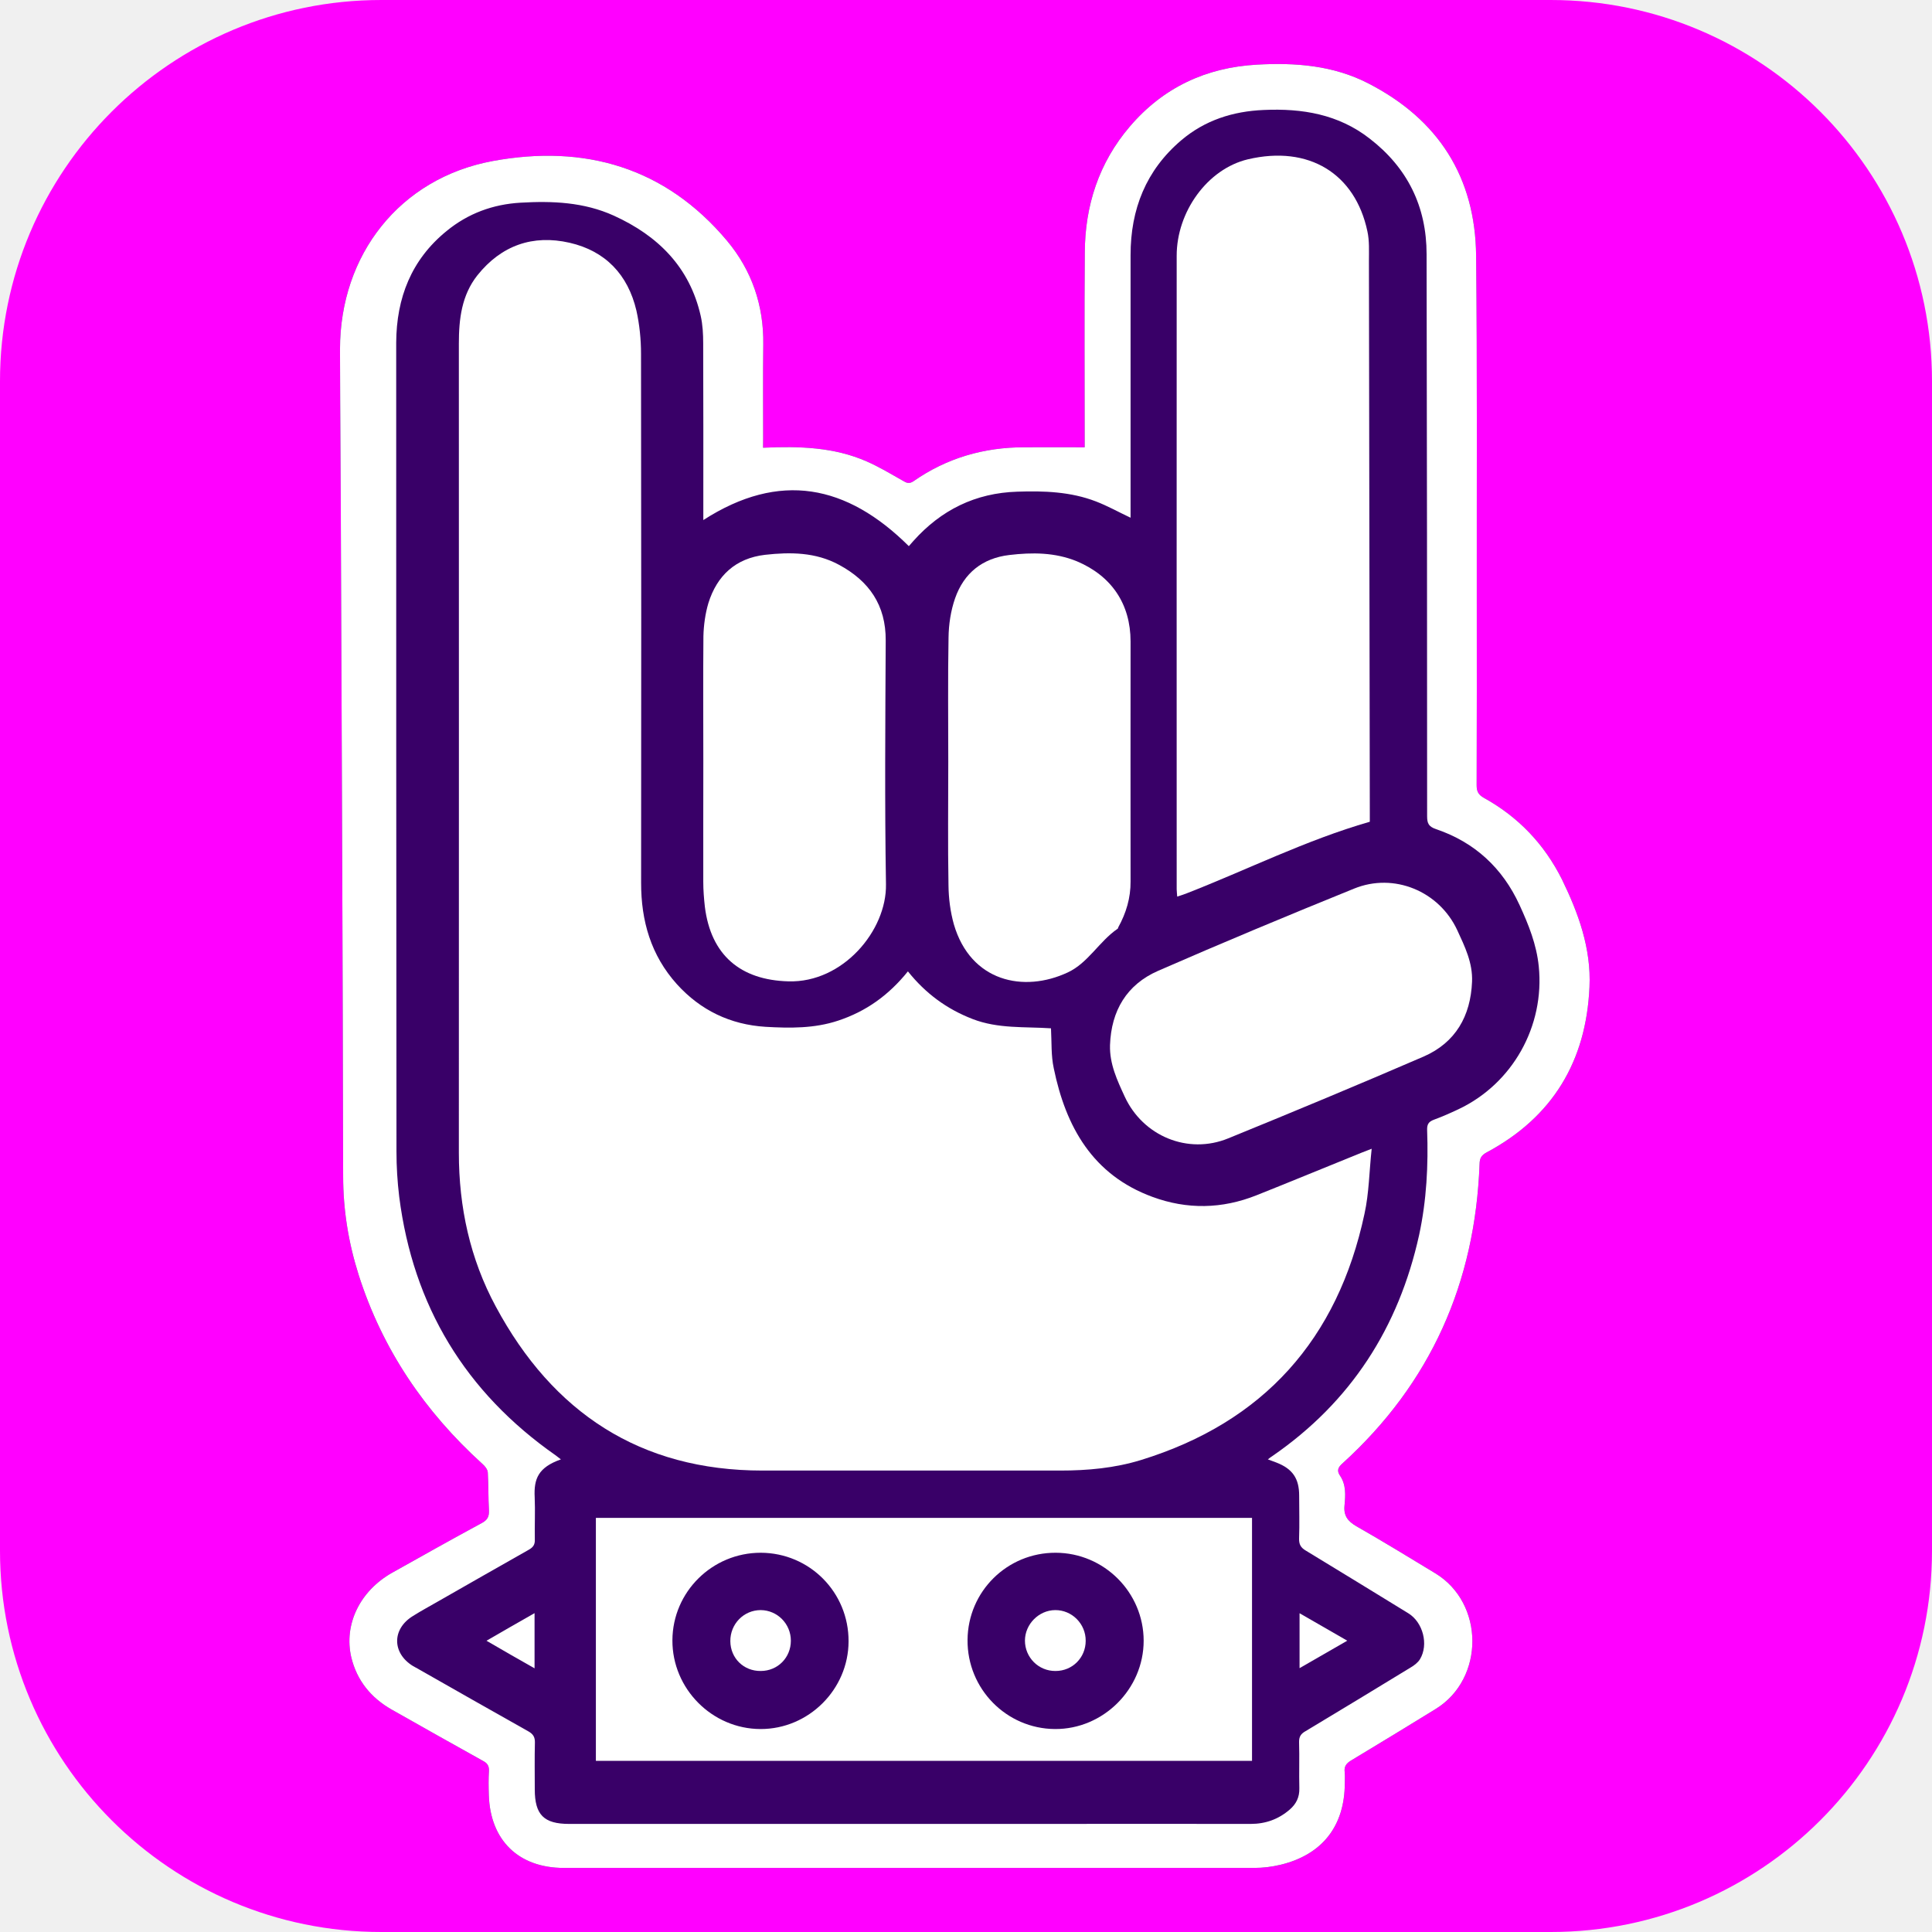
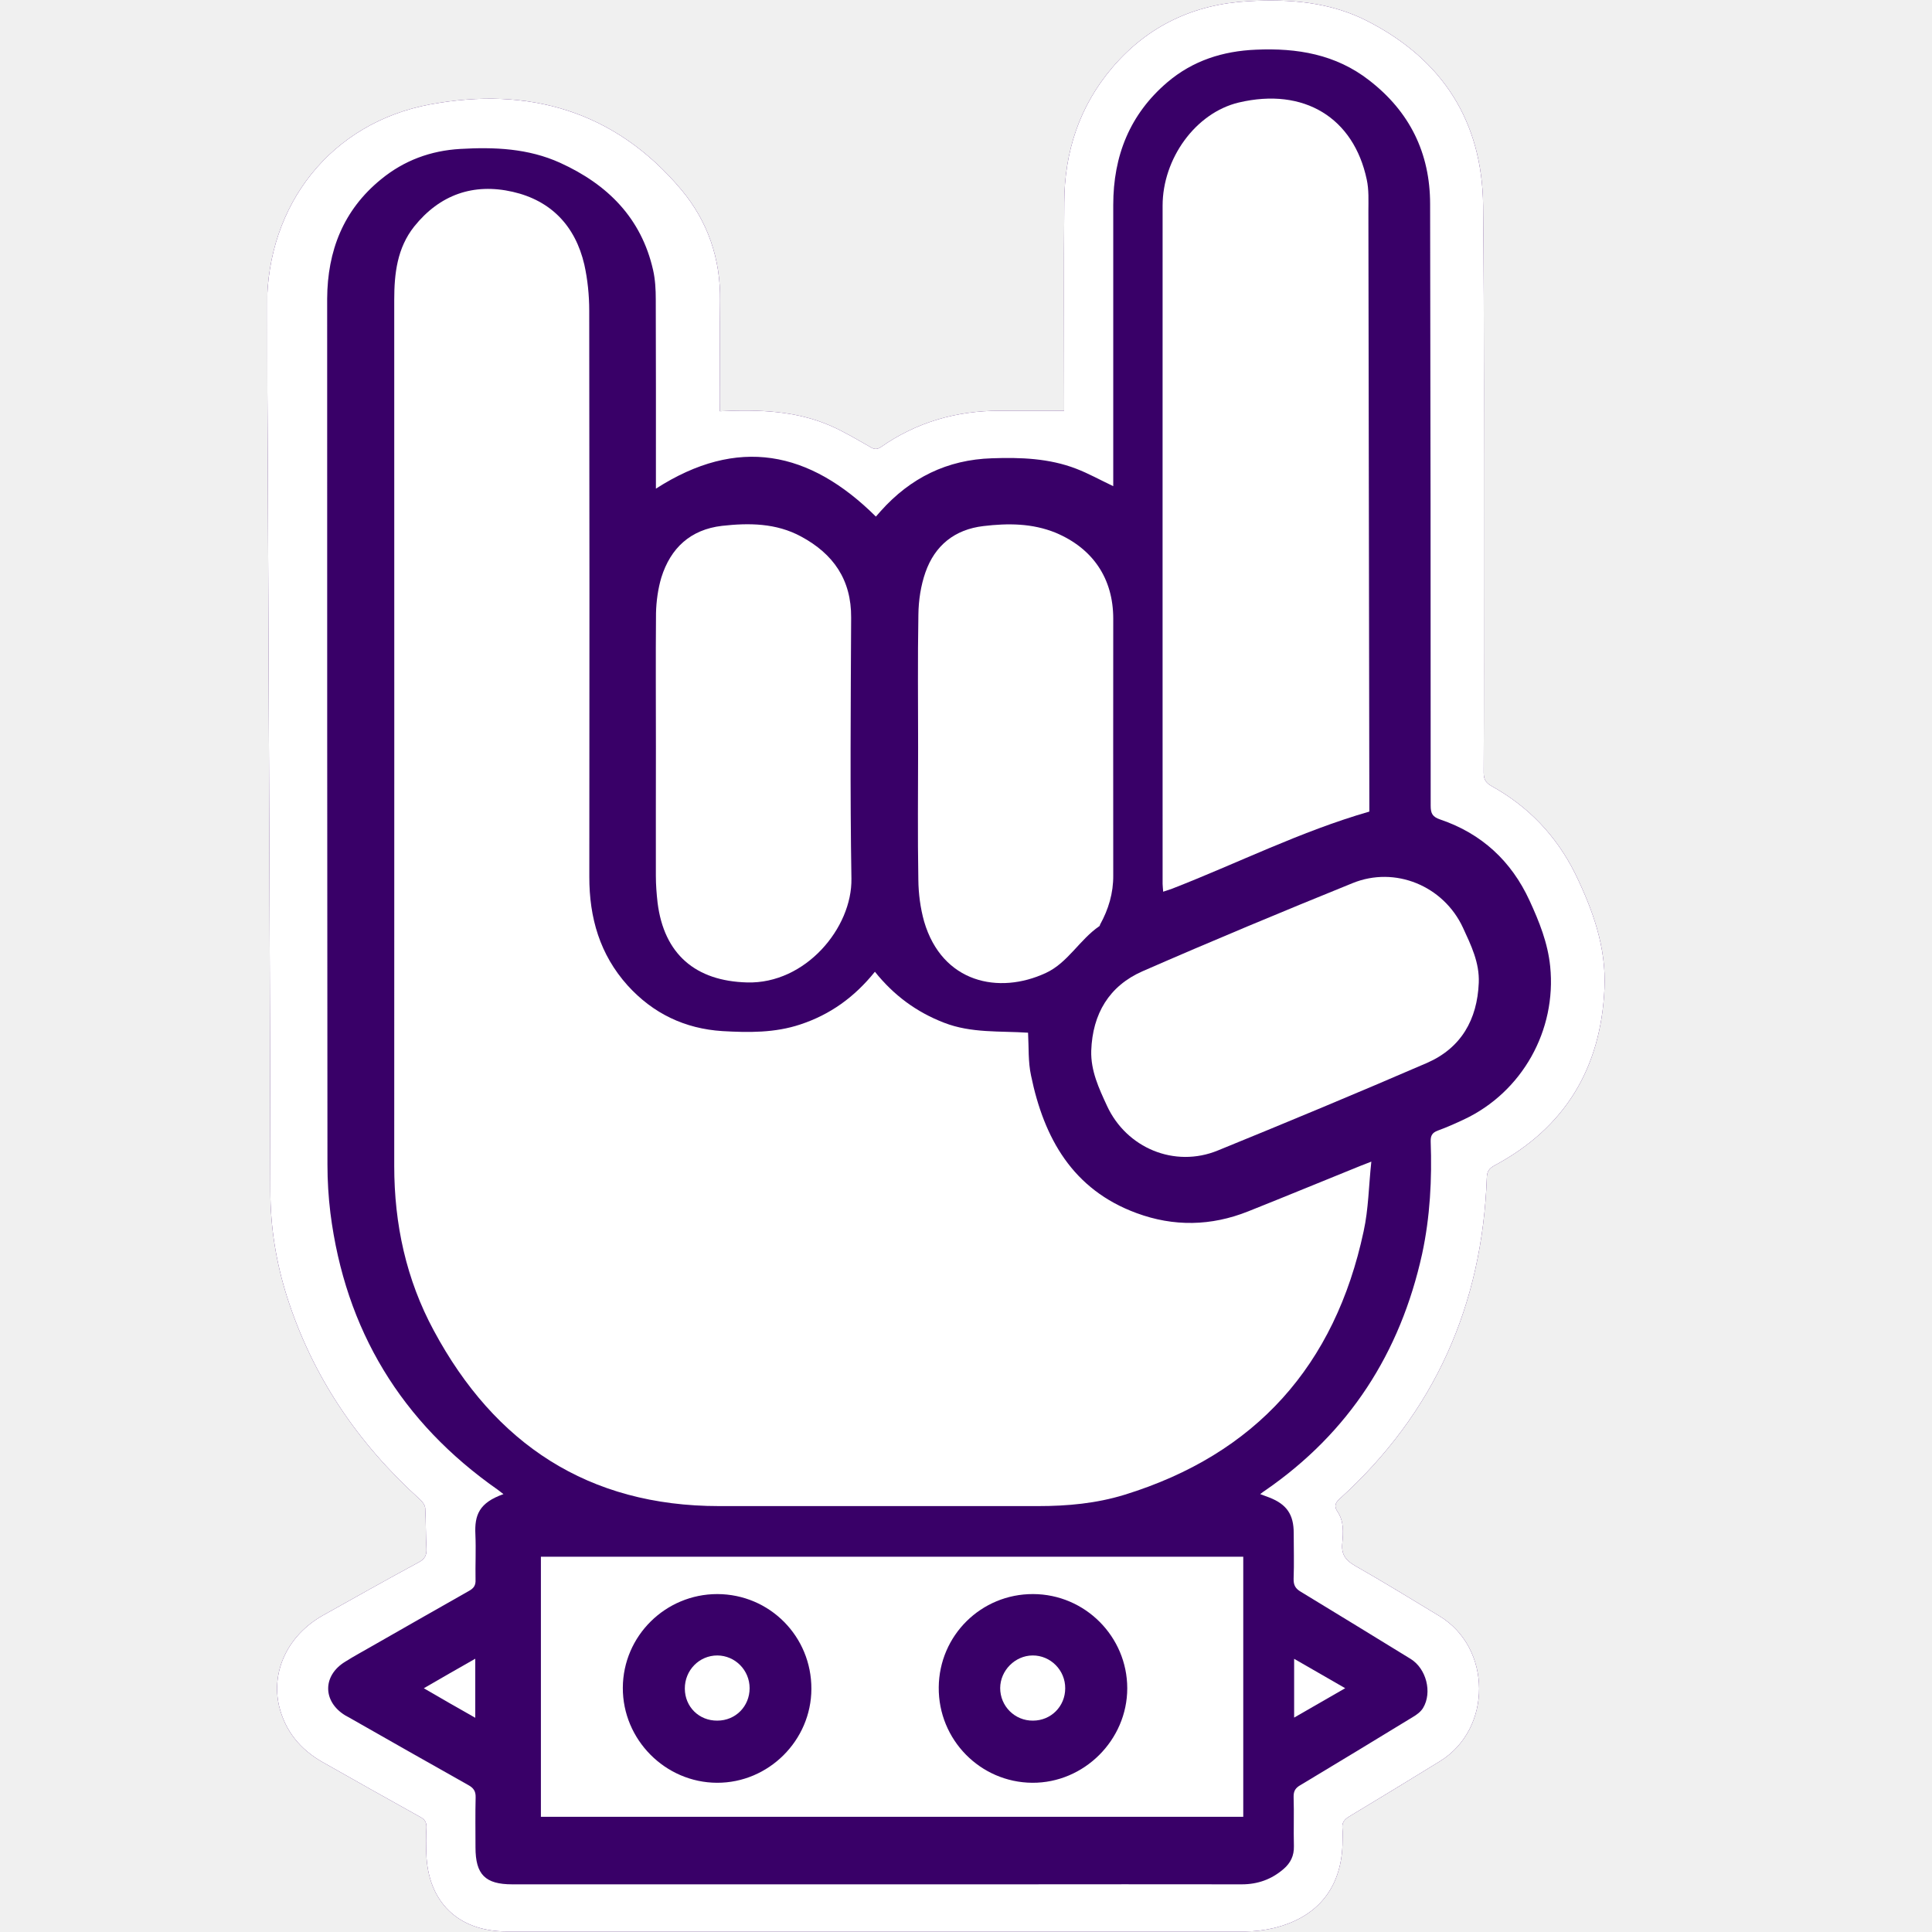
- <svg xmlns="http://www.w3.org/2000/svg" width="64" height="64" viewBox="-107 -20 608 608" fill="none">
-   <rect x="-107" y="-20" width="608" height="608" rx="120" fill="#FF00FF" />
-   <mask id="mask0_1303_54" style="mask-type:alpha" maskUnits="userSpaceOnUse" x="0" y="0" width="394" height="568">
-     <path fill-rule="evenodd" clip-rule="evenodd" d="M133.134 120.9C144.613 120.372 155.522 120.719 165.763 125.214C169.728 126.953 173.43 129.193 177.187 131.322C178.341 132.018 179.162 132.324 180.484 131.434C190.948 124.128 202.622 120.761 215.34 120.761C221.518 120.719 227.752 120.761 234.347 120.761C234.347 119.926 234.347 118.98 234.347 117.992C234.347 98.54 234.222 79.032 234.389 59.593C234.417 44.705 238.828 31.208 248.568 19.798C259.045 7.539 272.528 1.236 288.544 0.346C300.622 -0.336 312.574 0.554 323.636 6.259C345.649 17.572 357.281 35.73 357.532 60.456C357.907 96.188 357.699 131.962 357.74 167.68C357.74 187.536 357.782 207.337 357.699 227.137C357.699 229.113 358.283 230.114 360.008 231.102C370.848 237.1 379.016 245.685 384.554 256.761C389.744 267.419 393.779 278.495 393.208 290.601C392.179 313.977 381.618 331.551 360.885 342.641C359.201 343.545 358.659 344.477 358.617 346.314C357.253 383.674 343.269 415.288 315.468 440.543C314.105 441.739 313.618 442.783 314.689 444.369C316.665 447.249 316.414 450.575 316.122 453.747C315.788 456.976 317.124 458.715 319.837 460.301C328.228 465.074 336.465 470.139 344.716 475.134C360.148 484.498 360.259 508.236 344.883 517.768C336.062 523.208 327.143 528.635 318.237 533.992C316.748 534.896 315.955 535.829 316.164 537.61C316.289 538.793 316.206 539.989 316.206 541.186C316.164 554.627 309.151 563.672 295.96 566.844C293.275 567.484 290.464 567.832 287.667 567.832C215.298 567.832 142.832 567.832 70.421 567.832C56.201 567.832 47.281 559.149 46.836 544.915C46.752 542.382 46.711 539.85 46.878 537.276C46.919 535.731 46.391 534.883 44.986 534.145C35.371 528.788 25.811 523.431 16.21 517.977C9.768 514.303 5.315 508.89 3.548 501.544C1.155 491.219 6.22 480.7 16.405 474.939C25.811 469.68 35.134 464.42 44.624 459.299C46.349 458.353 46.961 457.323 46.878 455.334C46.641 451.368 46.752 447.402 46.516 443.437C46.474 442.435 45.598 441.364 44.777 440.654C26.674 424.235 13.358 404.671 5.886 381.253C2.672 371.123 0.988 360.813 0.988 350.099C0.863 284.103 0.57 218.162 0.292 152.152C0.25 131.42 0.042 110.673 0 89.885C0 60.164 18.798 36.092 48.047 30.679C76.863 25.364 102.355 32.571 121.821 55.795C129.613 65.117 133.37 76.138 133.203 88.396C133.078 98.22 133.161 108.043 133.161 117.881C133.133 118.813 133.134 119.704 133.134 120.9Z" fill="#E63C3C" />
-   </mask>
-   <g mask="url(#mask0_1303_54)">
-     <path d="M407.22 -56.926H-67.262V610.967H407.22V-56.926Z" fill="#390068" />
-   </g>
-   <path fill-rule="evenodd" clip-rule="evenodd" d="M133.134 120.9C144.613 120.372 155.522 120.719 165.763 125.214C169.728 126.953 173.43 129.193 177.187 131.322C178.341 132.018 179.162 132.324 180.484 131.434C190.948 124.128 202.622 120.761 215.34 120.761C221.518 120.719 227.752 120.761 234.347 120.761C234.347 119.926 234.347 118.98 234.347 117.992C234.347 98.54 234.222 79.032 234.389 59.593C234.417 44.705 238.828 31.208 248.568 19.798C259.045 7.539 272.528 1.236 288.544 0.346C300.622 -0.336 312.574 0.554 323.636 6.259C345.649 17.572 357.281 35.73 357.532 60.456C357.907 96.188 357.699 131.962 357.74 167.68C357.74 187.536 357.782 207.337 357.699 227.137C357.699 229.113 358.283 230.114 360.008 231.102C370.848 237.1 379.016 245.685 384.554 256.761C389.744 267.419 393.779 278.495 393.208 290.601C392.179 313.977 381.618 331.551 360.885 342.641C359.201 343.545 358.659 344.477 358.617 346.314C357.253 383.674 343.269 415.288 315.468 440.543C314.105 441.739 313.618 442.783 314.689 444.369C316.665 447.249 316.414 450.575 316.122 453.747C315.788 456.976 317.124 458.715 319.837 460.301C328.228 465.074 336.465 470.139 344.716 475.134C360.148 484.498 360.259 508.236 344.883 517.768C336.062 523.208 327.143 528.635 318.237 533.992C316.748 534.896 315.955 535.829 316.164 537.61C316.289 538.793 316.206 539.989 316.206 541.186C316.164 554.627 309.151 563.672 295.96 566.844C293.275 567.484 290.464 567.832 287.667 567.832C215.298 567.832 142.832 567.832 70.421 567.832C56.201 567.832 47.281 559.149 46.836 544.915C46.752 542.382 46.711 539.85 46.878 537.276C46.919 535.731 46.391 534.883 44.986 534.145C35.371 528.788 25.811 523.431 16.21 517.977C9.768 514.303 5.315 508.89 3.548 501.544C1.155 491.219 6.22 480.7 16.405 474.939C25.811 469.68 35.134 464.42 44.624 459.299C46.349 458.353 46.961 457.323 46.878 455.334C46.641 451.368 46.752 447.402 46.516 443.437C46.474 442.435 45.598 441.364 44.777 440.654C26.674 424.235 13.358 404.671 5.886 381.253C2.672 371.123 0.988 360.813 0.988 350.099C0.863 284.103 0.57 218.162 0.292 152.152C0.25 131.42 0.042 110.673 0 89.885C0 60.164 18.798 36.092 48.047 30.679C76.863 25.364 102.355 32.571 121.821 55.795C129.613 65.117 133.37 76.138 133.203 88.396C133.078 98.22 133.161 108.043 133.161 117.881C133.133 118.813 133.134 119.704 133.134 120.9ZM114.335 143.664C114.335 142.634 114.335 141.73 114.335 140.853C114.335 123.238 114.363 105.622 114.293 88.007C114.293 85.126 114.14 82.204 113.514 79.421C110.049 64.088 100.115 54.208 86.172 47.863C76.766 43.605 66.873 43.202 56.813 43.786C48.116 44.287 40.282 47.168 33.52 52.719C22.43 61.75 17.769 73.758 17.685 87.798C17.685 172.648 17.685 257.554 17.769 342.404C17.769 347.107 18.061 351.88 18.632 356.597C23.001 390.993 39.489 418.168 67.903 438.024C68.403 438.386 68.89 438.817 69.517 439.263C62.379 441.795 60.973 445.371 61.265 451.173C61.46 455.584 61.224 459.995 61.307 464.42C61.391 466.062 60.806 466.938 59.359 467.731C49.911 473.047 40.547 478.46 31.113 483.817C28.386 485.403 25.672 486.836 22.987 488.534C16.294 492.611 16.336 500.25 22.987 504.313C23.432 504.563 23.891 504.813 24.35 505.064C35.927 511.659 47.56 518.269 59.192 524.809C60.723 525.657 61.377 526.604 61.335 528.385C61.21 533.296 61.293 538.208 61.293 543.12C61.293 551.107 64.146 553.987 72.105 553.987C120.722 553.987 169.297 553.987 217.97 553.987C240.817 553.987 263.693 553.931 286.582 553.987C291.285 553.987 295.362 552.512 298.882 549.465C300.9 547.726 301.971 545.597 301.902 542.772C301.776 537.958 301.971 533.102 301.818 528.287C301.776 526.506 302.403 525.602 303.905 524.767C314.94 518.157 325.932 511.465 336.91 504.772C338.01 504.132 339.206 503.241 339.874 502.142C342.643 497.536 340.82 490.537 336.201 487.699C325.445 481.103 314.717 474.508 303.905 467.954C302.305 467.008 301.776 465.964 301.818 464.142C301.985 459.675 301.846 455.153 301.846 450.686C301.846 445.274 299.787 442.254 294.68 440.264C293.887 439.972 293.024 439.666 291.995 439.263C292.607 438.776 293.024 438.469 293.483 438.177C318.14 421.16 333.167 397.784 339.596 368.661C341.948 357.738 342.518 346.69 342.114 335.572C342.073 333.875 342.56 332.998 344.216 332.386C346.818 331.439 349.378 330.298 351.896 329.116C369.011 321.073 379.155 302.915 377.248 284.116C376.553 277.229 374.034 270.967 371.196 264.803C365.839 253.143 357.086 245.059 344.953 240.94C342.615 240.147 342.114 239.145 342.114 236.863C342.114 177.907 342.073 118.966 341.948 60.011C341.948 44.983 335.923 32.78 324.012 23.597C314.202 15.957 302.82 14.065 290.728 14.608C281.002 15.011 272.208 17.822 264.75 24.139C253.66 33.559 248.79 45.818 248.79 60.261C248.79 86.893 248.79 113.595 248.79 140.311C248.79 141.243 248.79 142.245 248.79 142.927C245.006 141.146 241.569 139.212 237.909 137.806C229.95 134.731 221.518 134.439 213.155 134.731C199.951 135.135 189.153 140.492 180.415 150.273C179.886 150.858 179.302 151.512 179.009 151.874C159.487 132.505 138.379 128.191 114.335 143.664Z" fill="white" />
-   <path fill-rule="evenodd" clip-rule="evenodd" d="M178.718 285.69C184.284 292.647 190.949 297.545 199.047 300.676C207.09 303.807 215.55 303.055 223.746 303.612C223.982 307.981 223.746 312.197 224.622 316.205C228.407 334.613 236.853 349.752 255.665 356.654C266.56 360.675 277.567 360.48 288.42 356.153C299.51 351.742 310.516 347.178 321.578 342.712C322.316 342.405 323.109 342.113 324.667 341.515C323.888 348.667 323.846 355.457 322.399 362.011C313.995 401.361 290.73 427.562 252.048 439.473C243.81 442.005 235.309 442.784 226.695 442.784C195.43 442.784 164.178 442.784 132.926 442.784C94.439 442.784 66.944 424.515 49.036 391.189C40.91 376.148 37.403 359.868 37.403 342.809C37.403 257.903 37.445 173.053 37.403 88.146C37.403 80.41 38.266 72.91 43.261 66.607C50.775 57.228 60.668 53.75 72.245 56.393C83.502 58.968 90.626 66.412 93.284 77.766C94.258 82.135 94.731 86.796 94.731 91.305C94.814 146.782 94.814 202.259 94.758 257.736C94.731 269.842 97.862 280.653 106.029 289.739C113.501 297.977 122.852 302.443 133.9 303.139C141.609 303.584 149.289 303.682 156.775 301.191C165.569 298.283 172.68 293.19 178.718 285.69Z" fill="white" />
-   <path fill-rule="evenodd" clip-rule="evenodd" d="M324.08 238.602C303.918 244.405 285.356 253.783 266.071 261.283C265.278 261.561 264.498 261.826 263.469 262.159C263.427 261.283 263.302 260.573 263.302 259.878C263.302 193.38 263.274 126.953 263.302 60.456C263.302 46.667 272.958 33.17 285.704 30.137C304.92 25.614 319.474 34.659 323.315 52.775C323.983 55.795 323.802 59.023 323.802 62.14C323.885 120.038 324.01 177.963 324.08 235.861C324.08 236.919 324.08 237.907 324.08 238.602Z" fill="white" />
-   <path fill-rule="evenodd" clip-rule="evenodd" d="M287.012 457.673C287.012 483.234 287.012 508.641 287.012 534.133C218.135 534.133 149.44 534.133 80.522 534.133C80.522 508.683 80.522 483.275 80.522 457.673C149.342 457.673 218.01 457.673 287.012 457.673ZM132.395 468.651C117.145 468.651 104.677 480.952 104.608 496.188C104.538 511.424 117.061 524.086 132.325 524.128C147.464 524.17 160.001 511.675 160.043 496.55C160.112 481.105 147.784 468.693 132.395 468.651ZM225.232 468.651C209.982 468.596 197.598 480.798 197.486 496.09C197.361 511.466 209.689 524.017 224.981 524.128C240.19 524.225 252.908 511.563 252.908 496.341C252.894 481.146 240.496 468.693 225.232 468.651Z" fill="white" />
-   <path fill-rule="evenodd" clip-rule="evenodd" d="M114.335 219.651C114.335 206.502 114.252 193.394 114.363 180.245C114.446 176.766 114.947 173.093 115.935 169.781C118.648 161.113 124.506 155.686 133.746 154.601C141.677 153.71 149.664 153.752 157.011 157.732C166.5 162.838 171.816 170.435 171.732 181.595C171.607 207.142 171.398 232.758 171.816 258.305C172.066 272.804 158.291 289.32 141.134 288.833C125.981 288.43 116.714 280.54 114.822 265.374C114.53 262.786 114.321 260.1 114.321 257.526C114.293 244.85 114.335 232.257 114.335 219.651Z" fill="white" />
-   <path fill-rule="evenodd" clip-rule="evenodd" d="M191.421 219.791C191.421 206.74 191.268 193.688 191.504 180.692C191.546 176.531 192.214 172.162 193.564 168.294C196.333 160.363 202.177 155.646 210.651 154.658C217.817 153.809 224.955 153.809 231.884 156.634C242.807 161.239 248.79 170.075 248.79 181.888C248.79 207.032 248.748 232.203 248.79 257.36C248.832 262.564 247.399 267.337 244.908 271.845C244.88 271.998 244.825 272.235 244.699 272.291C238.883 276.27 235.432 283.06 228.99 286.038C215.159 292.494 198.476 288.96 193.188 270.913C192.075 266.947 191.532 262.717 191.49 258.654C191.254 245.7 191.421 232.746 191.421 219.791Z" fill="white" />
-   <path fill-rule="evenodd" clip-rule="evenodd" d="M356.252 288.96C355.806 299.772 351.061 308.106 341.043 312.489C320.631 321.311 300.135 329.841 279.555 338.231C266.851 343.449 252.672 337.535 246.94 325.082C244.588 319.989 242.153 314.827 242.32 308.913C242.696 298.046 247.594 289.851 257.417 285.537C277.858 276.604 298.437 268.033 319.142 259.642C331.665 254.536 345.899 260.435 351.604 272.736C353.984 277.898 356.502 283.019 356.252 288.96Z" fill="white" />
-   <path fill-rule="evenodd" clip-rule="evenodd" d="M61.225 487.657C61.225 493.557 61.225 499.011 61.225 505.022C56.118 502.142 51.276 499.359 46.1 496.34C51.192 493.404 55.937 490.635 61.225 487.657Z" fill="white" />
-   <path fill-rule="evenodd" clip-rule="evenodd" d="M316.984 496.326C311.78 499.303 307.007 502.086 301.97 504.967C301.97 499.109 301.97 493.64 301.97 487.685C306.965 490.579 311.793 493.362 316.984 496.326Z" fill="white" />
-   <path fill-rule="evenodd" clip-rule="evenodd" d="M132.395 505.857C127.038 505.913 122.878 501.836 122.836 496.479C122.794 491.066 127.052 486.697 132.395 486.697C137.641 486.739 141.884 491.024 141.884 496.326C141.884 501.641 137.766 505.857 132.395 505.857Z" fill="white" />
-   <path fill-rule="evenodd" clip-rule="evenodd" d="M225.191 505.858C219.82 505.914 215.549 501.587 215.549 496.285C215.577 491.109 219.918 486.74 225.066 486.698C230.34 486.656 234.709 491.026 234.667 496.369C234.667 501.642 230.507 505.858 225.191 505.858Z" fill="white" />
-   <defs>
-     <radialGradient id="paint0_radial_1303_54" cx="0" cy="0" r="1" gradientUnits="userSpaceOnUse" gradientTransform="translate(484.042 522.506) scale(900.188 900.188)">
-       <stop stop-color="#FF8615" />
-       <stop offset="0.052" stop-color="#FF7F21" />
-       <stop offset="0.147" stop-color="#FF6D41" />
-       <stop offset="0.272" stop-color="#FF4F74" />
-       <stop offset="0.423" stop-color="#FF27BB" />
-       <stop offset="0.557" stop-color="#FF00FF" />
-       <stop offset="0.594" stop-color="#F704FC" />
-       <stop offset="0.654" stop-color="#E010F3" />
-       <stop offset="0.729" stop-color="#BA23E5" />
-       <stop offset="0.816" stop-color="#863DD1" />
-       <stop offset="0.911" stop-color="#445EB8" />
-       <stop offset="1" stop-color="#00809E" />
-     </radialGradient>
-     <radialGradient id="paint1_radial_1303_54" cx="0" cy="0" r="1" gradientUnits="userSpaceOnUse" gradientTransform="translate(480.412 524.068) scale(900.119 900.117)">
-       <stop stop-color="#FF8615" />
-       <stop offset="0.052" stop-color="#FF7F21" />
-       <stop offset="0.147" stop-color="#FF6D41" />
-       <stop offset="0.272" stop-color="#FF4F74" />
-       <stop offset="0.423" stop-color="#FF27BB" />
-       <stop offset="0.557" stop-color="#FF00FF" />
-       <stop offset="0.594" stop-color="#F704FC" />
-       <stop offset="0.654" stop-color="#E010F3" />
-       <stop offset="0.729" stop-color="#BA23E5" />
-       <stop offset="0.816" stop-color="#863DD1" />
-       <stop offset="0.911" stop-color="#445EB8" />
-       <stop offset="1" stop-color="#00809E" />
-     </radialGradient>
-     <radialGradient id="paint2_radial_1303_54" cx="0" cy="0" r="1" gradientUnits="userSpaceOnUse" gradientTransform="translate(471.01 524.075) scale(900.171 900.171)">
-       <stop stop-color="#FF8615" />
-       <stop offset="0.052" stop-color="#FF7F21" />
-       <stop offset="0.147" stop-color="#FF6D41" />
-       <stop offset="0.272" stop-color="#FF4F74" />
-       <stop offset="0.423" stop-color="#FF27BB" />
-       <stop offset="0.557" stop-color="#FF00FF" />
-       <stop offset="0.594" stop-color="#F704FC" />
-       <stop offset="0.654" stop-color="#E010F3" />
-       <stop offset="0.729" stop-color="#BA23E5" />
-       <stop offset="0.816" stop-color="#863DD1" />
-       <stop offset="0.911" stop-color="#445EB8" />
-       <stop offset="1" stop-color="#00809E" />
-     </radialGradient>
-   </defs>
+ <svg xmlns="http://www.w3.org/2000/svg" width="64" height="64" viewBox="0 0 568 568">
+   <svg x="78.5" y="0" width="411" height="568" viewBox="0 0 411 568" fill="none" overflow="hidden">
+     <path d="M680.556 231.549V319.28L582.389 338.913V522.347H483.611V357.92L446.195 366.519V276.771L483.611 268.45V178.785V149.941C483.611 142.19 485.35 134.815 488.814 127.858C492.293 120.901 496.996 114.876 502.938 109.755C508.865 104.649 515.809 100.558 523.782 97.497C531.768 94.422 540.256 92.877 549.245 92.877H680.542V180.302H582.375V251.168L680.556 231.549Z" fill="url(#paint0_radial_1303_54)" />
+     <path d="M1000.39 524.057H769.719C760.731 524.057 752.243 522.527 744.27 519.438C736.283 516.39 729.326 512.299 723.412 507.179C717.471 502.072 712.767 496.033 709.289 489.076C705.81 482.119 704.085 474.758 704.085 466.994V390.298C704.085 382.533 705.81 375.159 709.289 368.215C712.767 361.258 717.471 355.233 723.412 350.113C729.326 344.992 734.919 338.104 742.906 335.029C750.879 331.954 759.381 330.41 768.356 330.41H900.265L899.611 275.35L704.085 314.867V226.511L919.522 183.585C920.343 183.585 920.761 183.376 920.761 182.958C931.043 181.33 941.02 181.539 950.691 183.585C960.347 185.63 968.905 189.303 976.307 194.619C983.723 199.934 989.567 206.488 993.909 214.252C998.236 222.016 1000.38 230.421 1000.38 239.409V524.057H1000.39ZM901.628 436.855V407.064H802.85V436.855H901.628Z" fill="url(#paint1_radial_1303_54)" />
+     <path d="M1321.86 523.919H1220.34L1220.09 275.435L1124.91 294.456V523.919H1092.2H1026.15V179.732H1124.91V206.113L1241.73 182.793C1251.92 180.761 1261.79 180.761 1271.38 182.793C1280.97 184.852 1289.52 188.526 1297.06 193.841C1304.59 199.156 1310.63 205.696 1315.1 213.474C1319.58 221.238 1321.83 229.629 1321.83 238.618V523.919H1321.86Z" fill="url(#paint2_radial_1303_54)" />
+     <path d="M694.887 216.896L705.24 227.248V342.293L607.839 361.773V545.625H483.04L469.028 535.286V389.184L445.902 394.054L431.904 384.314V266.209L469.028 257.693V150.552C469.028 140.825 471.157 131.587 475.415 122.849C479.687 114.138 485.461 106.527 492.766 100.029C500.071 93.545 508.587 88.369 518.327 84.486C528.067 80.646 538.406 78.712 549.384 78.712H694.874L705.226 92.724V204.721H607.825V230.295L694.874 212.638V216.896H694.887ZM679.665 231.492L582.25 250.972V179.16H679.665V93.92H549.398C540.465 93.92 532.033 95.437 524.115 98.512C516.226 101.532 509.31 105.595 503.439 110.673C497.553 115.752 492.878 121.735 489.441 128.637C485.976 135.539 484.264 142.843 484.264 150.552V179.174V270.48L447.127 278.996V365.432L484.264 356.903V520.064H582.264V338.021L679.679 318.541V231.492H679.665Z" fill="#330066" />
+     <path d="M693.664 332.29L690.005 332.902V213.586L917.061 167.932C935.316 164.69 952.278 166.513 967.904 173.415C983.516 180.316 995.385 190.265 1003.51 203.233L1004.11 203.845C1017.51 216.424 1024.2 232.259 1024.2 251.321V547.184H782.522C771.154 547.184 760.607 545.139 750.867 541.09C741.113 537.027 732.611 531.544 725.306 524.657C714.745 518.173 706.215 509.741 699.731 499.388C693.233 489.036 689.991 477.584 689.991 465.006V388.921C689.991 370.652 696.67 354.817 710.083 341.431L703.989 342.642L693.664 332.29ZM998.655 239.146C998.655 230.227 996.526 221.906 992.268 214.184C988.01 206.475 982.222 199.991 974.903 194.718C967.598 189.43 959.166 185.784 949.648 183.753C940.103 181.721 930.266 181.513 920.122 183.141C920.122 183.544 919.718 183.753 918.897 183.753L705.241 226.359V314.02L901.268 274.461V332.29H770.375C761.455 332.29 753.023 333.82 745.12 336.854C737.203 339.901 730.287 343.95 724.401 349.015C718.543 354.108 713.854 360.091 710.417 366.992C706.967 373.88 705.255 381.185 705.255 388.908V464.992C705.255 472.7 706.967 480.005 710.417 486.907C713.868 493.822 718.543 499.806 724.401 504.857C730.287 509.935 737.189 513.998 745.12 517.032C753.023 520.079 761.455 521.61 770.375 521.61H998.655V239.146ZM916.462 392.553H788.018V451.606H916.462V392.553ZM901.268 436.398H803.254V407.776H901.268V436.398ZM886.045 317.067V306.117L830.638 317.067H886.045Z" fill="#330066" />
+     <path d="M1149.99 185.574C1150.39 185.574 1150.78 185.477 1151.2 185.268C1151.59 185.073 1152.2 184.976 1153.03 184.976C1166.82 182.151 1181.03 179.188 1195.65 176.14C1210.25 173.093 1224.25 170.352 1237.65 167.917C1255.5 165.482 1272.66 167.917 1289.08 175.222C1305.52 182.527 1317.81 192.879 1325.92 206.265H1326.52C1339.52 219.261 1346 234.066 1346 250.708V547.183H1221.22L1207.2 536.831V306.115C1197.87 308.147 1188.64 310.067 1179.51 311.876C1170.39 313.712 1160.53 315.647 1149.99 317.678V547.183H1025.8L1011.8 536.831V164.87H1139.63L1149.99 178.868V185.574ZM1320.43 238.547C1320.43 229.627 1318.2 221.293 1313.72 213.584C1309.27 205.876 1303.27 199.377 1295.77 194.104C1288.26 188.83 1279.73 185.199 1270.21 183.153C1260.66 181.122 1250.81 181.122 1240.67 183.153L1124.4 206.279V180.12H1026.98V521.622H1092.12H1124.4V293.926L1222.4 274.46V521.608H1320.41V238.547H1320.43Z" fill="#330066" />
+     <path d="M784.538 133.451V139.087C784.538 140.589 784.176 142.05 783.509 143.414C782.827 144.763 781.922 145.946 780.781 146.934C779.612 147.95 778.221 148.729 776.635 149.341C775.035 149.939 773.351 150.232 771.598 150.232H739.608C737.758 150.232 736.06 149.939 734.516 149.341C732.943 148.743 731.608 147.95 730.439 146.934C729.27 145.946 728.366 144.763 727.67 143.414C726.988 142.05 726.668 140.603 726.668 139.087V133.451V116.684V101.003C726.668 98.442 727.6 96.147 729.465 94.115C731.343 92.07 733.764 90.734 736.728 90.094L768.717 83.735C770.707 83.345 772.669 83.345 774.589 83.735C776.496 84.152 778.207 84.876 779.682 85.906C781.157 86.935 782.34 88.229 783.216 89.732C784.093 91.249 784.552 92.904 784.552 94.658V108.656H765.267V101.587L745.967 105.553V116.698V133.465H752.438H765.267V127.955H784.552V133.451H784.538Z" fill="white" />
+     <path d="M849.115 138.85C849.115 140.45 848.767 141.925 848.085 143.288C847.39 144.652 846.485 145.835 845.33 146.823C844.175 147.824 842.826 148.631 841.253 149.23C839.695 149.814 838.025 150.12 836.286 150.12H804.185C802.418 150.12 800.762 149.814 799.204 149.23C797.659 148.631 796.296 147.824 795.127 146.823C793.958 145.835 793.068 144.652 792.386 143.288C791.69 141.939 791.356 140.45 791.356 138.85V100.878C791.356 98.248 792.275 95.924 794.111 93.92C795.948 91.945 798.355 90.623 801.305 89.969L833.433 83.512C835.409 83.109 837.357 83.109 839.25 83.512C841.114 83.902 842.798 84.626 844.273 85.655C845.748 86.699 846.944 87.965 847.807 89.496C848.698 91.012 849.143 92.654 849.143 94.407V138.85H849.115ZM829.816 133.34V101.476L810.642 105.302V133.34H829.816Z" fill="white" />
+     <path d="M939.809 95.117V150.106H920.512V100.863L907.696 102.784V150.106H888.397V105.65L875.58 107.57V150.106H856.281V83.025H875.58V90.567L924.824 83.123C926.827 82.886 928.747 83.025 930.584 83.554C932.407 84.069 934.007 84.848 935.371 85.891C936.72 86.921 937.793 88.257 938.614 89.843C939.407 91.443 939.809 93.21 939.809 95.117Z" fill="white" />
+     <path d="M1004.62 150.108H959.693C957.926 150.108 956.284 149.802 954.726 149.217C953.167 148.619 951.804 147.812 950.649 146.81C949.48 145.822 948.576 144.639 947.88 143.276C947.212 141.926 946.864 140.437 946.864 138.837V100.864V92.001L966.163 89.009V133.327H985.324V85.892L1004.62 82.901V150.108Z" fill="white" />
+     <path d="M1069.67 150.106H1050.39V101.462L1031.23 105.289V150.106H1024.83H1011.93V82.886H1031.23V88.021L1054.02 83.485C1056.01 83.081 1057.94 83.081 1059.81 83.485C1061.69 83.874 1063.37 84.598 1064.83 85.627C1066.29 86.671 1067.47 87.937 1068.35 89.468C1069.23 90.984 1069.66 92.626 1069.66 94.38V150.106H1069.67Z" fill="white" />
+     <path d="M1096.64 79.435H1077.35V66.37H1096.64V79.435ZM1097.11 150.218H1077.35V83.123H1096.64L1097.11 150.218Z" fill="white" />
+     <path d="M1161.69 150.106H1116.66C1114.91 150.106 1113.24 149.828 1111.68 149.272C1110.14 148.729 1108.79 147.908 1107.6 146.864C1106.43 145.835 1105.53 144.666 1104.85 143.316C1104.17 142.008 1103.82 140.561 1103.82 138.962V101.003C1103.82 98.359 1104.77 96.049 1106.63 94.046C1108.52 92.028 1110.9 90.734 1113.77 90.08L1142.4 84.347V66.245H1161.7V150.106H1161.69ZM1142.39 133.34V101.587L1123.1 105.442V133.34H1142.39Z" fill="white" />
+     <path d="M1226.02 150.108H1180.97C1179.21 150.108 1177.57 149.802 1176.01 149.217C1174.46 148.619 1173.09 147.812 1171.93 146.81C1170.78 145.822 1169.86 144.639 1169.18 143.276C1168.51 141.926 1168.15 140.479 1168.15 138.962V124.004C1168.15 122.487 1168.49 121.04 1169.18 119.676C1169.86 118.326 1170.78 117.144 1171.93 116.142C1173.09 115.14 1174.46 114.347 1176.01 113.735C1177.57 113.136 1179.22 112.844 1180.97 112.844H1206.73V101.448L1168.15 109.24V92L1210.24 83.61C1210.39 83.61 1210.45 83.568 1210.45 83.499C1212.48 83.179 1214.42 83.22 1216.3 83.61C1218.2 84.013 1219.88 84.737 1221.31 85.767C1222.76 86.796 1223.9 88.09 1224.75 89.607C1225.6 91.124 1226 92.766 1226 94.519V150.108H1226.02ZM1206.73 133.34V127.719H1187.43V133.34H1206.73Z" fill="white" />
+     <path d="M1290.48 150.106H1245.46C1243.72 150.106 1242.03 149.828 1240.47 149.272C1238.91 148.729 1237.55 147.908 1236.4 146.864C1235.23 145.835 1234.32 144.666 1233.63 143.316C1232.96 142.008 1232.61 140.561 1232.61 138.962V101.003C1232.61 98.359 1233.54 96.049 1235.44 94.046C1237.3 92.028 1239.69 90.734 1242.57 90.08L1271.2 84.347V66.245H1290.48V150.106ZM1271.2 133.34V101.587L1251.88 105.442V133.34H1271.2Z" fill="white" />
+     <mask id="mask0_1303_54" style="mask-type:alpha" maskUnits="userSpaceOnUse" x="0" y="0" width="394" height="568">
+       <path fill-rule="evenodd" clip-rule="evenodd" d="M133.134 120.9C144.613 120.372 155.522 120.719 165.763 125.214C169.728 126.953 173.43 129.193 177.187 131.322C178.341 132.018 179.162 132.324 180.484 131.434C190.948 124.128 202.622 120.761 215.34 120.761C221.518 120.719 227.752 120.761 234.347 120.761C234.347 119.926 234.347 118.98 234.347 117.992C234.347 98.54 234.222 79.032 234.389 59.593C234.417 44.705 238.828 31.208 248.568 19.798C259.045 7.539 272.528 1.236 288.544 0.346C300.622 -0.336 312.574 0.554 323.636 6.259C345.649 17.572 357.281 35.73 357.532 60.456C357.907 96.188 357.699 131.962 357.74 167.68C357.74 187.536 357.782 207.337 357.699 227.137C357.699 229.113 358.283 230.114 360.008 231.102C370.848 237.1 379.016 245.685 384.554 256.761C389.744 267.419 393.779 278.495 393.208 290.601C392.179 313.977 381.618 331.551 360.885 342.641C359.201 343.545 358.659 344.477 358.617 346.314C357.253 383.674 343.269 415.288 315.468 440.543C314.105 441.739 313.618 442.783 314.689 444.369C316.665 447.249 316.414 450.575 316.122 453.747C315.788 456.976 317.124 458.715 319.837 460.301C328.228 465.074 336.465 470.139 344.716 475.134C360.148 484.498 360.259 508.236 344.883 517.768C336.062 523.208 327.143 528.635 318.237 533.992C316.748 534.896 315.955 535.829 316.164 537.61C316.289 538.793 316.206 539.989 316.206 541.186C316.164 554.627 309.151 563.672 295.96 566.844C293.275 567.484 290.464 567.832 287.667 567.832C215.298 567.832 142.832 567.832 70.421 567.832C56.201 567.832 47.281 559.149 46.836 544.915C46.752 542.382 46.711 539.85 46.878 537.276C46.919 535.731 46.391 534.883 44.986 534.145C35.371 528.788 25.811 523.431 16.21 517.977C9.768 514.303 5.315 508.89 3.548 501.544C1.155 491.219 6.22 480.7 16.405 474.939C25.811 469.68 35.134 464.42 44.624 459.299C46.349 458.353 46.961 457.323 46.878 455.334C46.641 451.368 46.752 447.402 46.516 443.437C46.474 442.435 45.598 441.364 44.777 440.654C26.674 424.235 13.358 404.671 5.886 381.253C2.672 371.123 0.988 360.813 0.988 350.099C0.863 284.103 0.57 218.162 0.292 152.152C0.25 131.42 0.042 110.673 0 89.885C0 60.164 18.798 36.092 48.047 30.679C76.863 25.364 102.355 32.571 121.821 55.795C129.613 65.117 133.37 76.138 133.203 88.396C133.078 98.22 133.161 108.043 133.161 117.881C133.133 118.813 133.134 119.704 133.134 120.9Z" fill="#E63C3C" />
+     </mask>
+     <g mask="url(#mask0_1303_54)">
+       <path d="M407.22 -56.926H-67.262V610.967H407.22V-56.926Z" fill="#390068" />
+     </g>
+     <path fill-rule="evenodd" clip-rule="evenodd" d="M133.134 120.9C144.613 120.372 155.522 120.719 165.763 125.214C169.728 126.953 173.43 129.193 177.187 131.322C178.341 132.018 179.162 132.324 180.484 131.434C190.948 124.128 202.622 120.761 215.34 120.761C221.518 120.719 227.752 120.761 234.347 120.761C234.347 119.926 234.347 118.98 234.347 117.992C234.347 98.54 234.222 79.032 234.389 59.593C234.417 44.705 238.828 31.208 248.568 19.798C259.045 7.539 272.528 1.236 288.544 0.346C300.622 -0.336 312.574 0.554 323.636 6.259C345.649 17.572 357.281 35.73 357.532 60.456C357.907 96.188 357.699 131.962 357.74 167.68C357.74 187.536 357.782 207.337 357.699 227.137C357.699 229.113 358.283 230.114 360.008 231.102C370.848 237.1 379.016 245.685 384.554 256.761C389.744 267.419 393.779 278.495 393.208 290.601C392.179 313.977 381.618 331.551 360.885 342.641C359.201 343.545 358.659 344.477 358.617 346.314C357.253 383.674 343.269 415.288 315.468 440.543C314.105 441.739 313.618 442.783 314.689 444.369C316.665 447.249 316.414 450.575 316.122 453.747C315.788 456.976 317.124 458.715 319.837 460.301C328.228 465.074 336.465 470.139 344.716 475.134C360.148 484.498 360.259 508.236 344.883 517.768C336.062 523.208 327.143 528.635 318.237 533.992C316.748 534.896 315.955 535.829 316.164 537.61C316.289 538.793 316.206 539.989 316.206 541.186C316.164 554.627 309.151 563.672 295.96 566.844C293.275 567.484 290.464 567.832 287.667 567.832C215.298 567.832 142.832 567.832 70.421 567.832C56.201 567.832 47.281 559.149 46.836 544.915C46.752 542.382 46.711 539.85 46.878 537.276C46.919 535.731 46.391 534.883 44.986 534.145C35.371 528.788 25.811 523.431 16.21 517.977C9.768 514.303 5.315 508.89 3.548 501.544C1.155 491.219 6.22 480.7 16.405 474.939C25.811 469.68 35.134 464.42 44.624 459.299C46.349 458.353 46.961 457.323 46.878 455.334C46.641 451.368 46.752 447.402 46.516 443.437C46.474 442.435 45.598 441.364 44.777 440.654C26.674 424.235 13.358 404.671 5.886 381.253C2.672 371.123 0.988 360.813 0.988 350.099C0.863 284.103 0.57 218.162 0.292 152.152C0.25 131.42 0.042 110.673 0 89.885C0 60.164 18.798 36.092 48.047 30.679C76.863 25.364 102.355 32.571 121.821 55.795C129.613 65.117 133.37 76.138 133.203 88.396C133.078 98.22 133.161 108.043 133.161 117.881C133.133 118.813 133.134 119.704 133.134 120.9ZM114.335 143.664C114.335 142.634 114.335 141.73 114.335 140.853C114.335 123.238 114.363 105.622 114.293 88.007C114.293 85.126 114.14 82.204 113.514 79.421C110.049 64.088 100.115 54.208 86.172 47.863C76.766 43.605 66.873 43.202 56.813 43.786C48.116 44.287 40.282 47.168 33.52 52.719C22.43 61.75 17.769 73.758 17.685 87.798C17.685 172.648 17.685 257.554 17.769 342.404C17.769 347.107 18.061 351.88 18.632 356.597C23.001 390.993 39.489 418.168 67.903 438.024C68.403 438.386 68.89 438.817 69.517 439.263C62.379 441.795 60.973 445.371 61.265 451.173C61.46 455.584 61.224 459.995 61.307 464.42C61.391 466.062 60.806 466.938 59.359 467.731C49.911 473.047 40.547 478.46 31.113 483.817C28.386 485.403 25.672 486.836 22.987 488.534C16.294 492.611 16.336 500.25 22.987 504.313C23.432 504.563 23.891 504.813 24.35 505.064C35.927 511.659 47.56 518.269 59.192 524.809C60.723 525.657 61.377 526.604 61.335 528.385C61.21 533.296 61.293 538.208 61.293 543.12C61.293 551.107 64.146 553.987 72.105 553.987C120.722 553.987 169.297 553.987 217.97 553.987C240.817 553.987 263.693 553.931 286.582 553.987C291.285 553.987 295.362 552.512 298.882 549.465C300.9 547.726 301.971 545.597 301.902 542.772C301.776 537.958 301.971 533.102 301.818 528.287C301.776 526.506 302.403 525.602 303.905 524.767C314.94 518.157 325.932 511.465 336.91 504.772C338.01 504.132 339.206 503.241 339.874 502.142C342.643 497.536 340.82 490.537 336.201 487.699C325.445 481.103 314.717 474.508 303.905 467.954C302.305 467.008 301.776 465.964 301.818 464.142C301.985 459.675 301.846 455.153 301.846 450.686C301.846 445.274 299.787 442.254 294.68 440.264C293.887 439.972 293.024 439.666 291.995 439.263C292.607 438.776 293.024 438.469 293.483 438.177C318.14 421.16 333.167 397.784 339.596 368.661C341.948 357.738 342.518 346.69 342.114 335.572C342.073 333.875 342.56 332.998 344.216 332.386C346.818 331.439 349.378 330.298 351.896 329.116C369.011 321.073 379.155 302.915 377.248 284.116C376.553 277.229 374.034 270.967 371.196 264.803C365.839 253.143 357.086 245.059 344.953 240.94C342.615 240.147 342.114 239.145 342.114 236.863C342.114 177.907 342.073 118.966 341.948 60.011C341.948 44.983 335.923 32.78 324.012 23.597C314.202 15.957 302.82 14.065 290.728 14.608C281.002 15.011 272.208 17.822 264.75 24.139C253.66 33.559 248.79 45.818 248.79 60.261C248.79 86.893 248.79 113.595 248.79 140.311C248.79 141.243 248.79 142.245 248.79 142.927C245.006 141.146 241.569 139.212 237.909 137.806C229.95 134.731 221.518 134.439 213.155 134.731C199.951 135.135 189.153 140.492 180.415 150.273C179.886 150.858 179.302 151.512 179.009 151.874C159.487 132.505 138.379 128.191 114.335 143.664Z" fill="white" />
+     <path fill-rule="evenodd" clip-rule="evenodd" d="M178.718 285.69C184.284 292.647 190.949 297.545 199.047 300.676C207.09 303.807 215.55 303.055 223.746 303.612C223.982 307.981 223.746 312.197 224.622 316.205C228.407 334.613 236.853 349.752 255.665 356.654C266.56 360.675 277.567 360.48 288.42 356.153C299.51 351.742 310.516 347.178 321.578 342.712C322.316 342.405 323.109 342.113 324.667 341.515C323.888 348.667 323.846 355.457 322.399 362.011C313.995 401.361 290.73 427.562 252.048 439.473C243.81 442.005 235.309 442.784 226.695 442.784C195.43 442.784 164.178 442.784 132.926 442.784C94.439 442.784 66.944 424.515 49.036 391.189C40.91 376.148 37.403 359.868 37.403 342.809C37.403 257.903 37.445 173.053 37.403 88.146C37.403 80.41 38.266 72.91 43.261 66.607C50.775 57.228 60.668 53.75 72.245 56.393C83.502 58.968 90.626 66.412 93.284 77.766C94.258 82.135 94.731 86.796 94.731 91.305C94.814 146.782 94.814 202.259 94.758 257.736C94.731 269.842 97.862 280.653 106.029 289.739C113.501 297.977 122.852 302.443 133.9 303.139C141.609 303.584 149.289 303.682 156.775 301.191C165.569 298.283 172.68 293.19 178.718 285.69Z" fill="white" />
+     <path fill-rule="evenodd" clip-rule="evenodd" d="M324.08 238.602C303.918 244.405 285.356 253.783 266.071 261.283C265.278 261.561 264.498 261.826 263.469 262.159C263.427 261.283 263.302 260.573 263.302 259.878C263.302 193.38 263.274 126.953 263.302 60.456C263.302 46.667 272.958 33.17 285.704 30.137C304.92 25.614 319.474 34.659 323.315 52.775C323.983 55.795 323.802 59.023 323.802 62.14C323.885 120.038 324.01 177.963 324.08 235.861C324.08 236.919 324.08 237.907 324.08 238.602Z" fill="white" />
+     <path fill-rule="evenodd" clip-rule="evenodd" d="M287.012 457.673C287.012 483.234 287.012 508.641 287.012 534.133C218.135 534.133 149.44 534.133 80.522 534.133C80.522 508.683 80.522 483.275 80.522 457.673C149.342 457.673 218.01 457.673 287.012 457.673ZM132.395 468.651C117.145 468.651 104.677 480.952 104.608 496.188C104.538 511.424 117.061 524.086 132.325 524.128C147.464 524.17 160.001 511.675 160.043 496.55C160.112 481.105 147.784 468.693 132.395 468.651ZM225.232 468.651C209.982 468.596 197.598 480.798 197.486 496.09C197.361 511.466 209.689 524.017 224.981 524.128C240.19 524.225 252.908 511.563 252.908 496.341C252.894 481.146 240.496 468.693 225.232 468.651Z" fill="white" />
+     <path fill-rule="evenodd" clip-rule="evenodd" d="M114.335 219.651C114.335 206.502 114.252 193.394 114.363 180.245C114.446 176.766 114.947 173.093 115.935 169.781C118.648 161.113 124.506 155.686 133.746 154.601C141.677 153.71 149.664 153.752 157.011 157.732C166.5 162.838 171.816 170.435 171.732 181.595C171.607 207.142 171.398 232.758 171.816 258.305C172.066 272.804 158.291 289.32 141.134 288.833C125.981 288.43 116.714 280.54 114.822 265.374C114.53 262.786 114.321 260.1 114.321 257.526C114.293 244.85 114.335 232.257 114.335 219.651Z" fill="white" />
+     <path fill-rule="evenodd" clip-rule="evenodd" d="M191.421 219.791C191.421 206.74 191.268 193.688 191.504 180.692C191.546 176.531 192.214 172.162 193.564 168.294C196.333 160.363 202.177 155.646 210.651 154.658C217.817 153.809 224.955 153.809 231.884 156.634C242.807 161.239 248.79 170.075 248.79 181.888C248.79 207.032 248.748 232.203 248.79 257.36C248.832 262.564 247.399 267.337 244.908 271.845C244.88 271.998 244.825 272.235 244.699 272.291C238.883 276.27 235.432 283.06 228.99 286.038C215.159 292.494 198.476 288.96 193.188 270.913C192.075 266.947 191.532 262.717 191.49 258.654C191.254 245.7 191.421 232.746 191.421 219.791Z" fill="white" />
+     <path fill-rule="evenodd" clip-rule="evenodd" d="M356.252 288.96C355.806 299.772 351.061 308.106 341.043 312.489C320.631 321.311 300.135 329.841 279.555 338.231C266.851 343.449 252.672 337.535 246.94 325.082C244.588 319.989 242.153 314.827 242.32 308.913C242.696 298.046 247.594 289.851 257.417 285.537C277.858 276.604 298.437 268.033 319.142 259.642C331.665 254.536 345.899 260.435 351.604 272.736C353.984 277.898 356.502 283.019 356.252 288.96Z" fill="white" />
+     <path fill-rule="evenodd" clip-rule="evenodd" d="M61.225 487.657C61.225 493.557 61.225 499.011 61.225 505.022C56.118 502.142 51.276 499.359 46.1 496.34C51.192 493.404 55.937 490.635 61.225 487.657Z" fill="white" />
+     <path fill-rule="evenodd" clip-rule="evenodd" d="M316.984 496.326C311.78 499.303 307.007 502.086 301.97 504.967C301.97 499.109 301.97 493.64 301.97 487.685C306.965 490.579 311.793 493.362 316.984 496.326Z" fill="white" />
+     <path fill-rule="evenodd" clip-rule="evenodd" d="M132.395 505.857C127.038 505.913 122.878 501.836 122.836 496.479C122.794 491.066 127.052 486.697 132.395 486.697C137.641 486.739 141.884 491.024 141.884 496.326C141.884 501.641 137.766 505.857 132.395 505.857Z" fill="white" />
+     <path fill-rule="evenodd" clip-rule="evenodd" d="M225.191 505.858C219.82 505.914 215.549 501.587 215.549 496.285C215.577 491.109 219.918 486.74 225.066 486.698C230.34 486.656 234.709 491.026 234.667 496.369C234.667 501.642 230.507 505.858 225.191 505.858Z" fill="white" />
+     <defs>
+       <radialGradient id="paint0_radial_1303_54" cx="0" cy="0" r="1" gradientUnits="userSpaceOnUse" gradientTransform="translate(484.042 522.506) scale(900.188 900.188)">
+         <stop stop-color="#FF8615" />
+         <stop offset="0.052" stop-color="#FF7F21" />
+         <stop offset="0.147" stop-color="#FF6D41" />
+         <stop offset="0.272" stop-color="#FF4F74" />
+         <stop offset="0.423" stop-color="#FF27BB" />
+         <stop offset="0.557" stop-color="#FF00FF" />
+         <stop offset="0.594" stop-color="#F704FC" />
+         <stop offset="0.654" stop-color="#E010F3" />
+         <stop offset="0.729" stop-color="#BA23E5" />
+         <stop offset="0.816" stop-color="#863DD1" />
+         <stop offset="0.911" stop-color="#445EB8" />
+         <stop offset="1" stop-color="#00809E" />
+       </radialGradient>
+       <radialGradient id="paint1_radial_1303_54" cx="0" cy="0" r="1" gradientUnits="userSpaceOnUse" gradientTransform="translate(480.412 524.068) scale(900.119 900.117)">
+         <stop stop-color="#FF8615" />
+         <stop offset="0.052" stop-color="#FF7F21" />
+         <stop offset="0.147" stop-color="#FF6D41" />
+         <stop offset="0.272" stop-color="#FF4F74" />
+         <stop offset="0.423" stop-color="#FF27BB" />
+         <stop offset="0.557" stop-color="#FF00FF" />
+         <stop offset="0.594" stop-color="#F704FC" />
+         <stop offset="0.654" stop-color="#E010F3" />
+         <stop offset="0.729" stop-color="#BA23E5" />
+         <stop offset="0.816" stop-color="#863DD1" />
+         <stop offset="0.911" stop-color="#445EB8" />
+         <stop offset="1" stop-color="#00809E" />
+       </radialGradient>
+       <radialGradient id="paint2_radial_1303_54" cx="0" cy="0" r="1" gradientUnits="userSpaceOnUse" gradientTransform="translate(471.01 524.075) scale(900.171 900.171)">
+         <stop stop-color="#FF8615" />
+         <stop offset="0.052" stop-color="#FF7F21" />
+         <stop offset="0.147" stop-color="#FF6D41" />
+         <stop offset="0.272" stop-color="#FF4F74" />
+         <stop offset="0.423" stop-color="#FF27BB" />
+         <stop offset="0.557" stop-color="#FF00FF" />
+         <stop offset="0.594" stop-color="#F704FC" />
+         <stop offset="0.654" stop-color="#E010F3" />
+         <stop offset="0.729" stop-color="#BA23E5" />
+         <stop offset="0.816" stop-color="#863DD1" />
+         <stop offset="0.911" stop-color="#445EB8" />
+         <stop offset="1" stop-color="#00809E" />
+       </radialGradient>
+     </defs>
+   </svg>
</svg>
